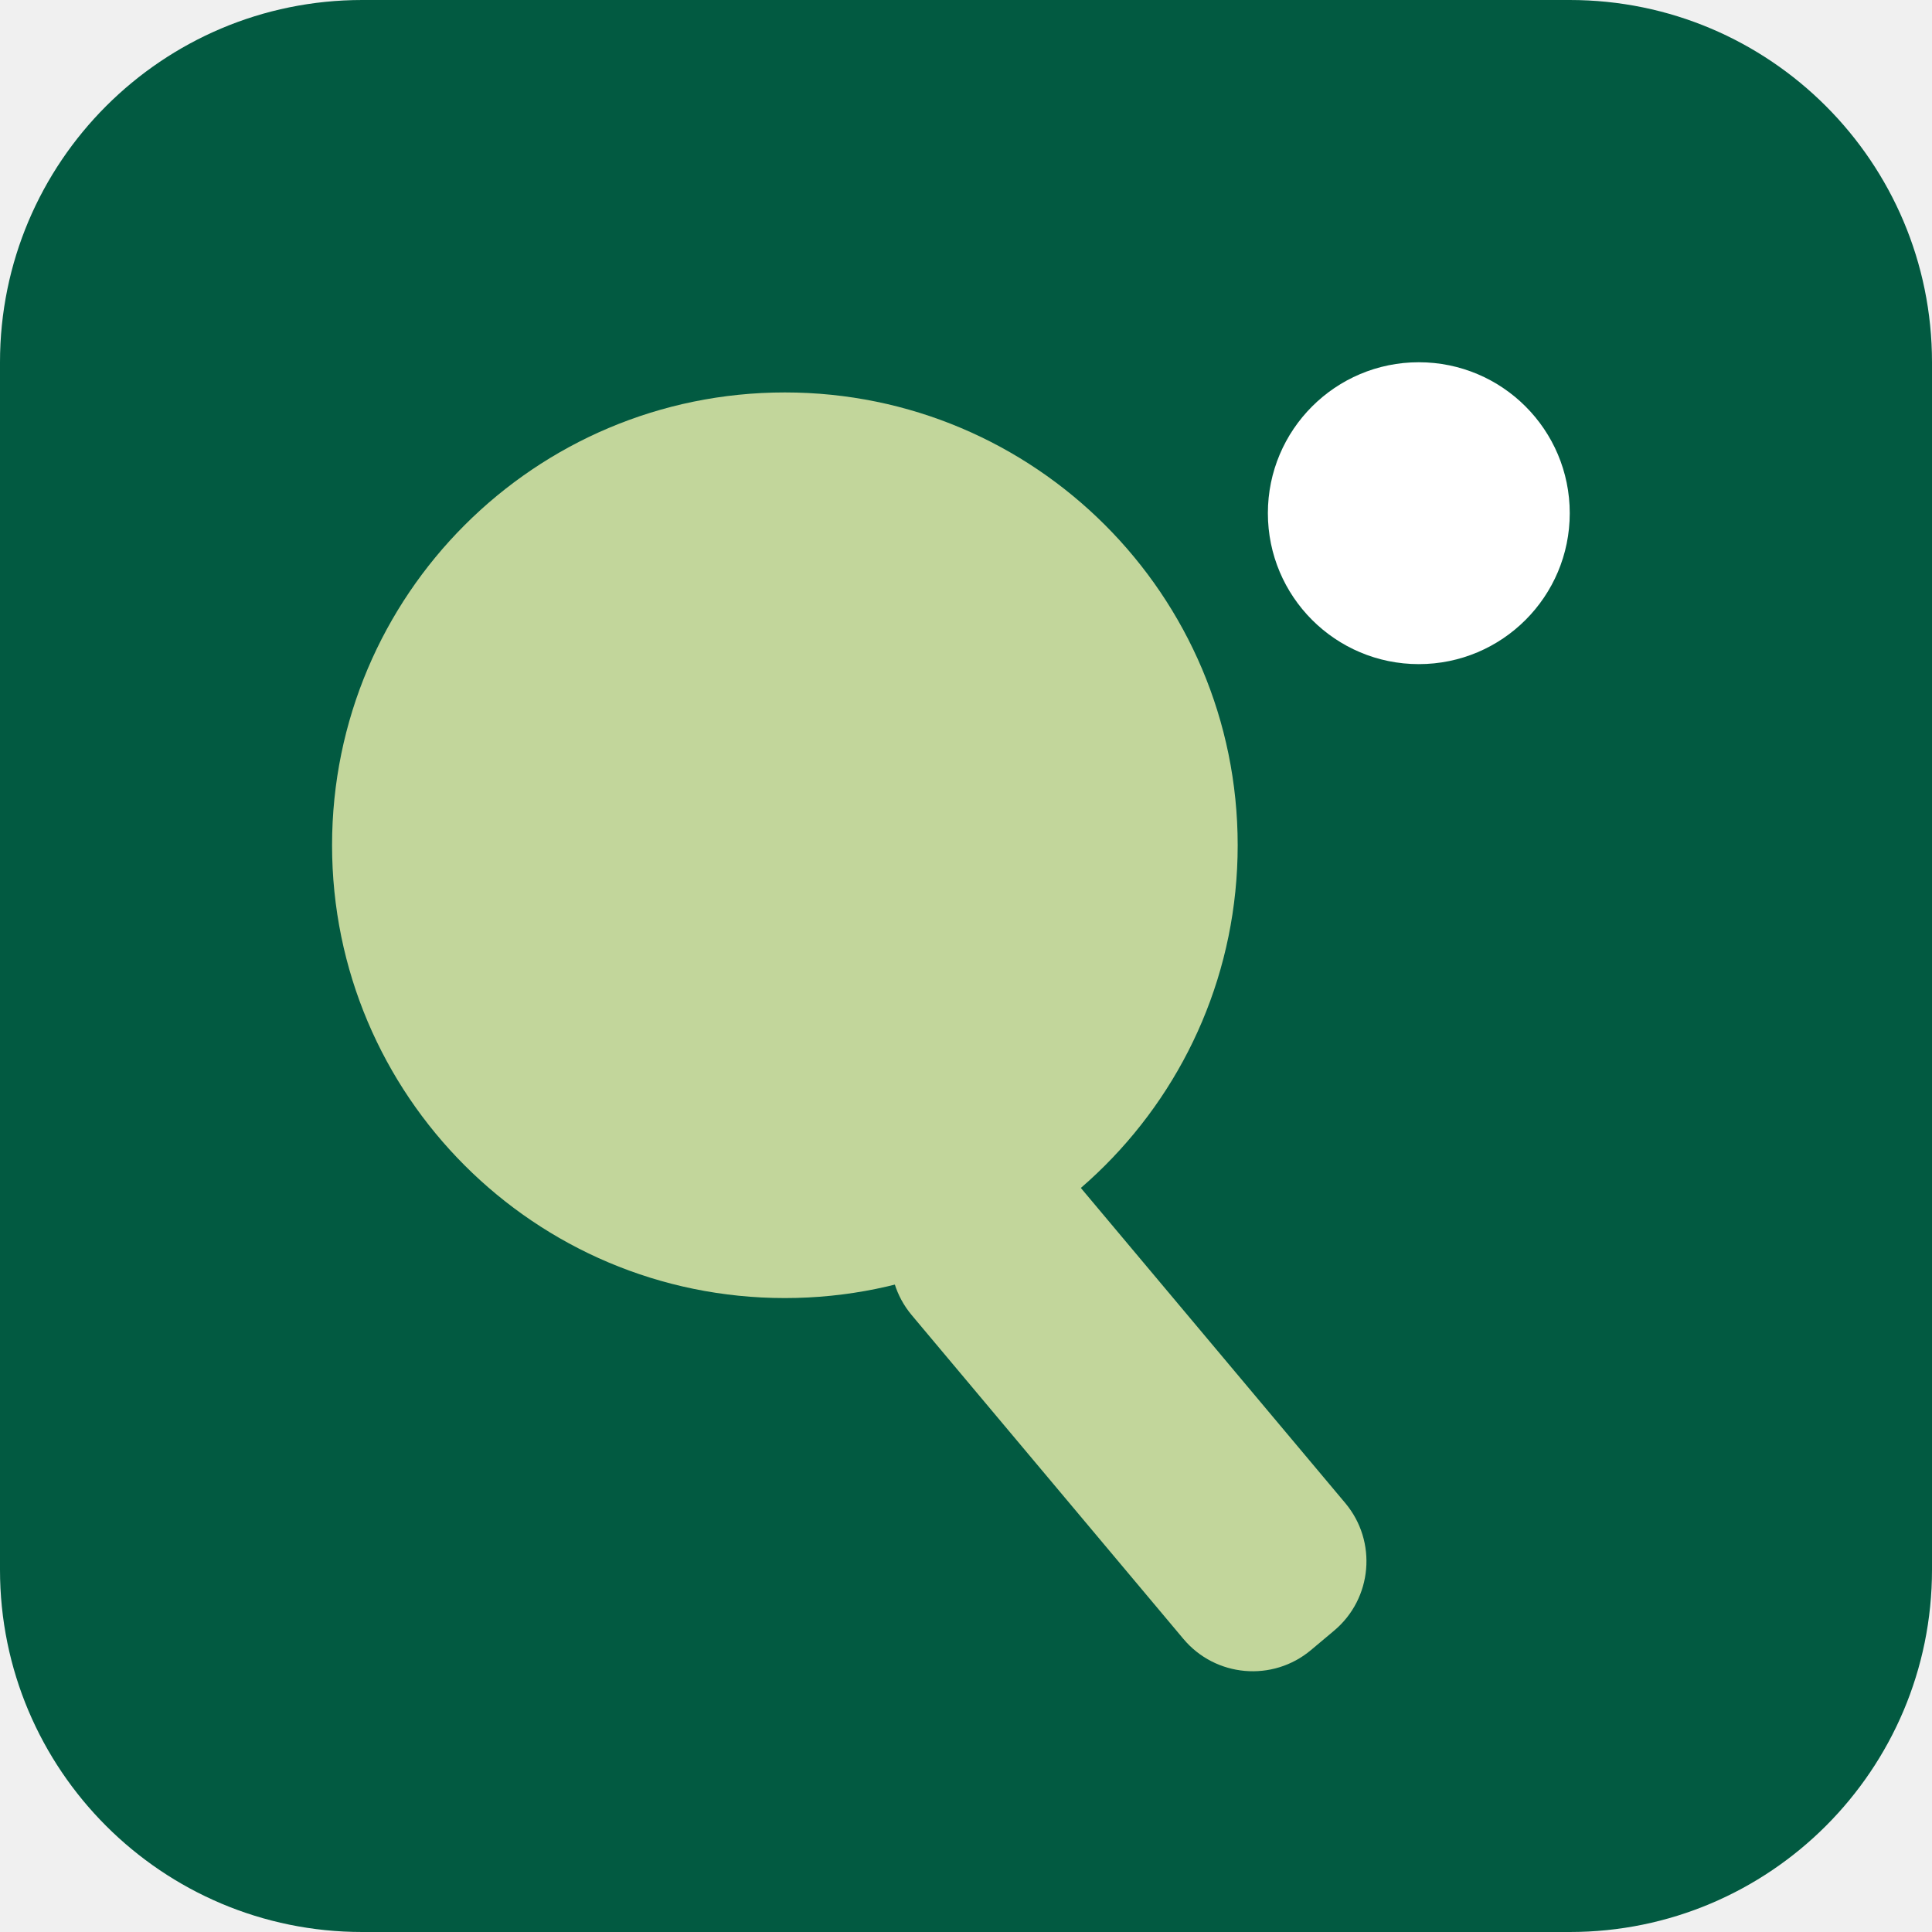
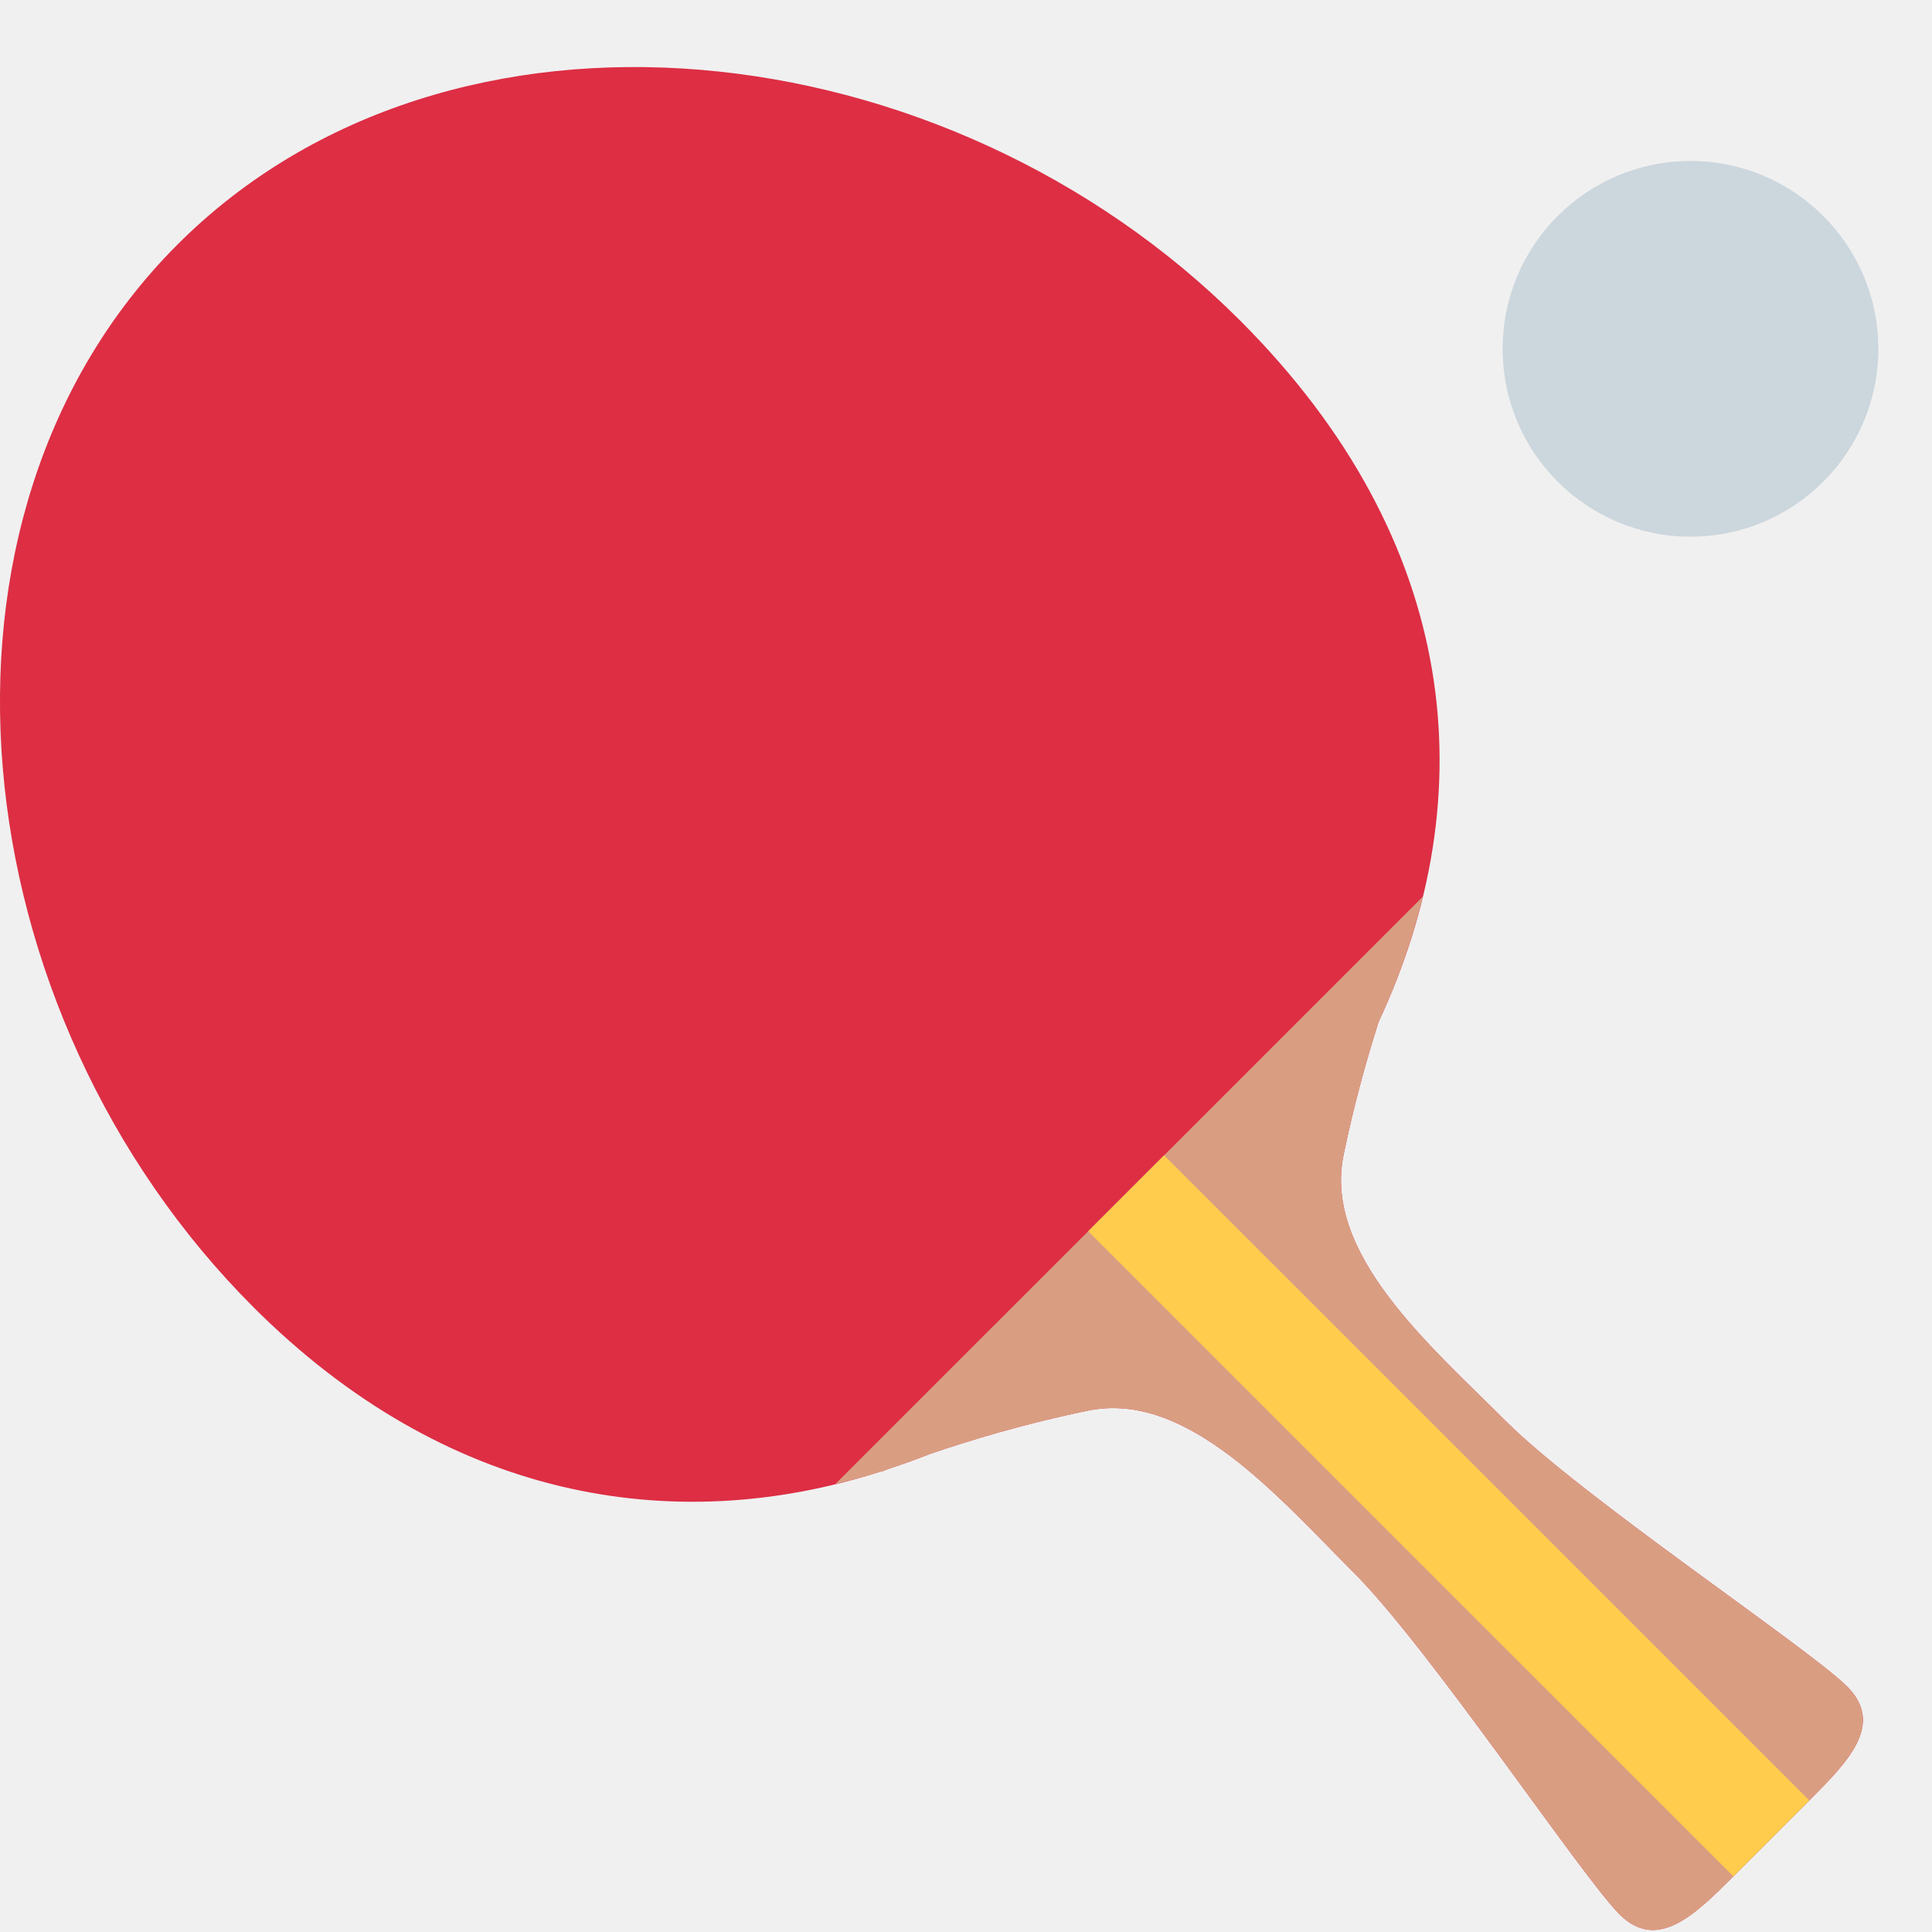
- <svg xmlns="http://www.w3.org/2000/svg" viewBox="0 0 64 64">
-   <rect width="64" height="64" rx="12" fill="#025a41" />
-   <circle cx="26" cy="28" r="15" fill="#c2d69b" />
-   <rect x="34" y="37" width="7" height="20" rx="3" transform="rotate(-40 37 47)" fill="#c2d69b" />
-   <circle cx="47" cy="17" r="5" fill="#fff" />
+ <svg xmlns="http://www.w3.org/2000/svg" viewBox="0 0 36 36">
+   <path fill="#DD2E44" d="M23.106 5.971C17.615.48 8.384-.521 3.307 4.557-1.77 9.634-.77 18.865 4.721 24.356c3.554 3.554 7.785 4.323 11.707 3.058l-.015.013.13-.052c.264-.088.527-.179.788-.284.698-.238 1.734-.558 2.942-.806 1.848-.38 3.541 1.606 4.955 3.021 1.414 1.414 4.242 5.657 4.949 6.364.707.707 1.414 0 2.122-.707l.707-.707.707-.707c.707-.708 1.414-1.415.707-2.122-.707-.707-4.95-3.535-6.364-4.949-1.414-1.414-3.4-3.107-3.021-4.955.198-.965.441-1.815.653-2.481 1.974-4.222 1.537-8.952-2.582-13.071z" />
+   <path fill="#D99E82" d="M15.564 27.655c.289-.07.578-.149.864-.241l-.015.013.13-.052c.264-.088.527-.179.788-.284.698-.238 1.734-.558 2.942-.806 1.848-.38 3.541 1.606 4.955 3.021 1.414 1.414 4.242 5.657 4.949 6.364.707.707 1.414 0 2.122-.707l.707-.707.707-.707c.707-.708 1.414-1.415.707-2.122-.707-.707-4.95-3.535-6.364-4.949-1.414-1.414-3.4-3.107-3.021-4.955.198-.965.441-1.815.653-2.481.357-.764.633-1.543.824-2.334L15.564 27.655z" />
+   <path fill="#FFCC4D" d="M20.277 22.942l1.414-1.414 12.022 12.021-1.414 1.414z" />
+   <circle fill="#CCD6DD" cx="31.5" cy="6.5" r="3.5" />
</svg>
